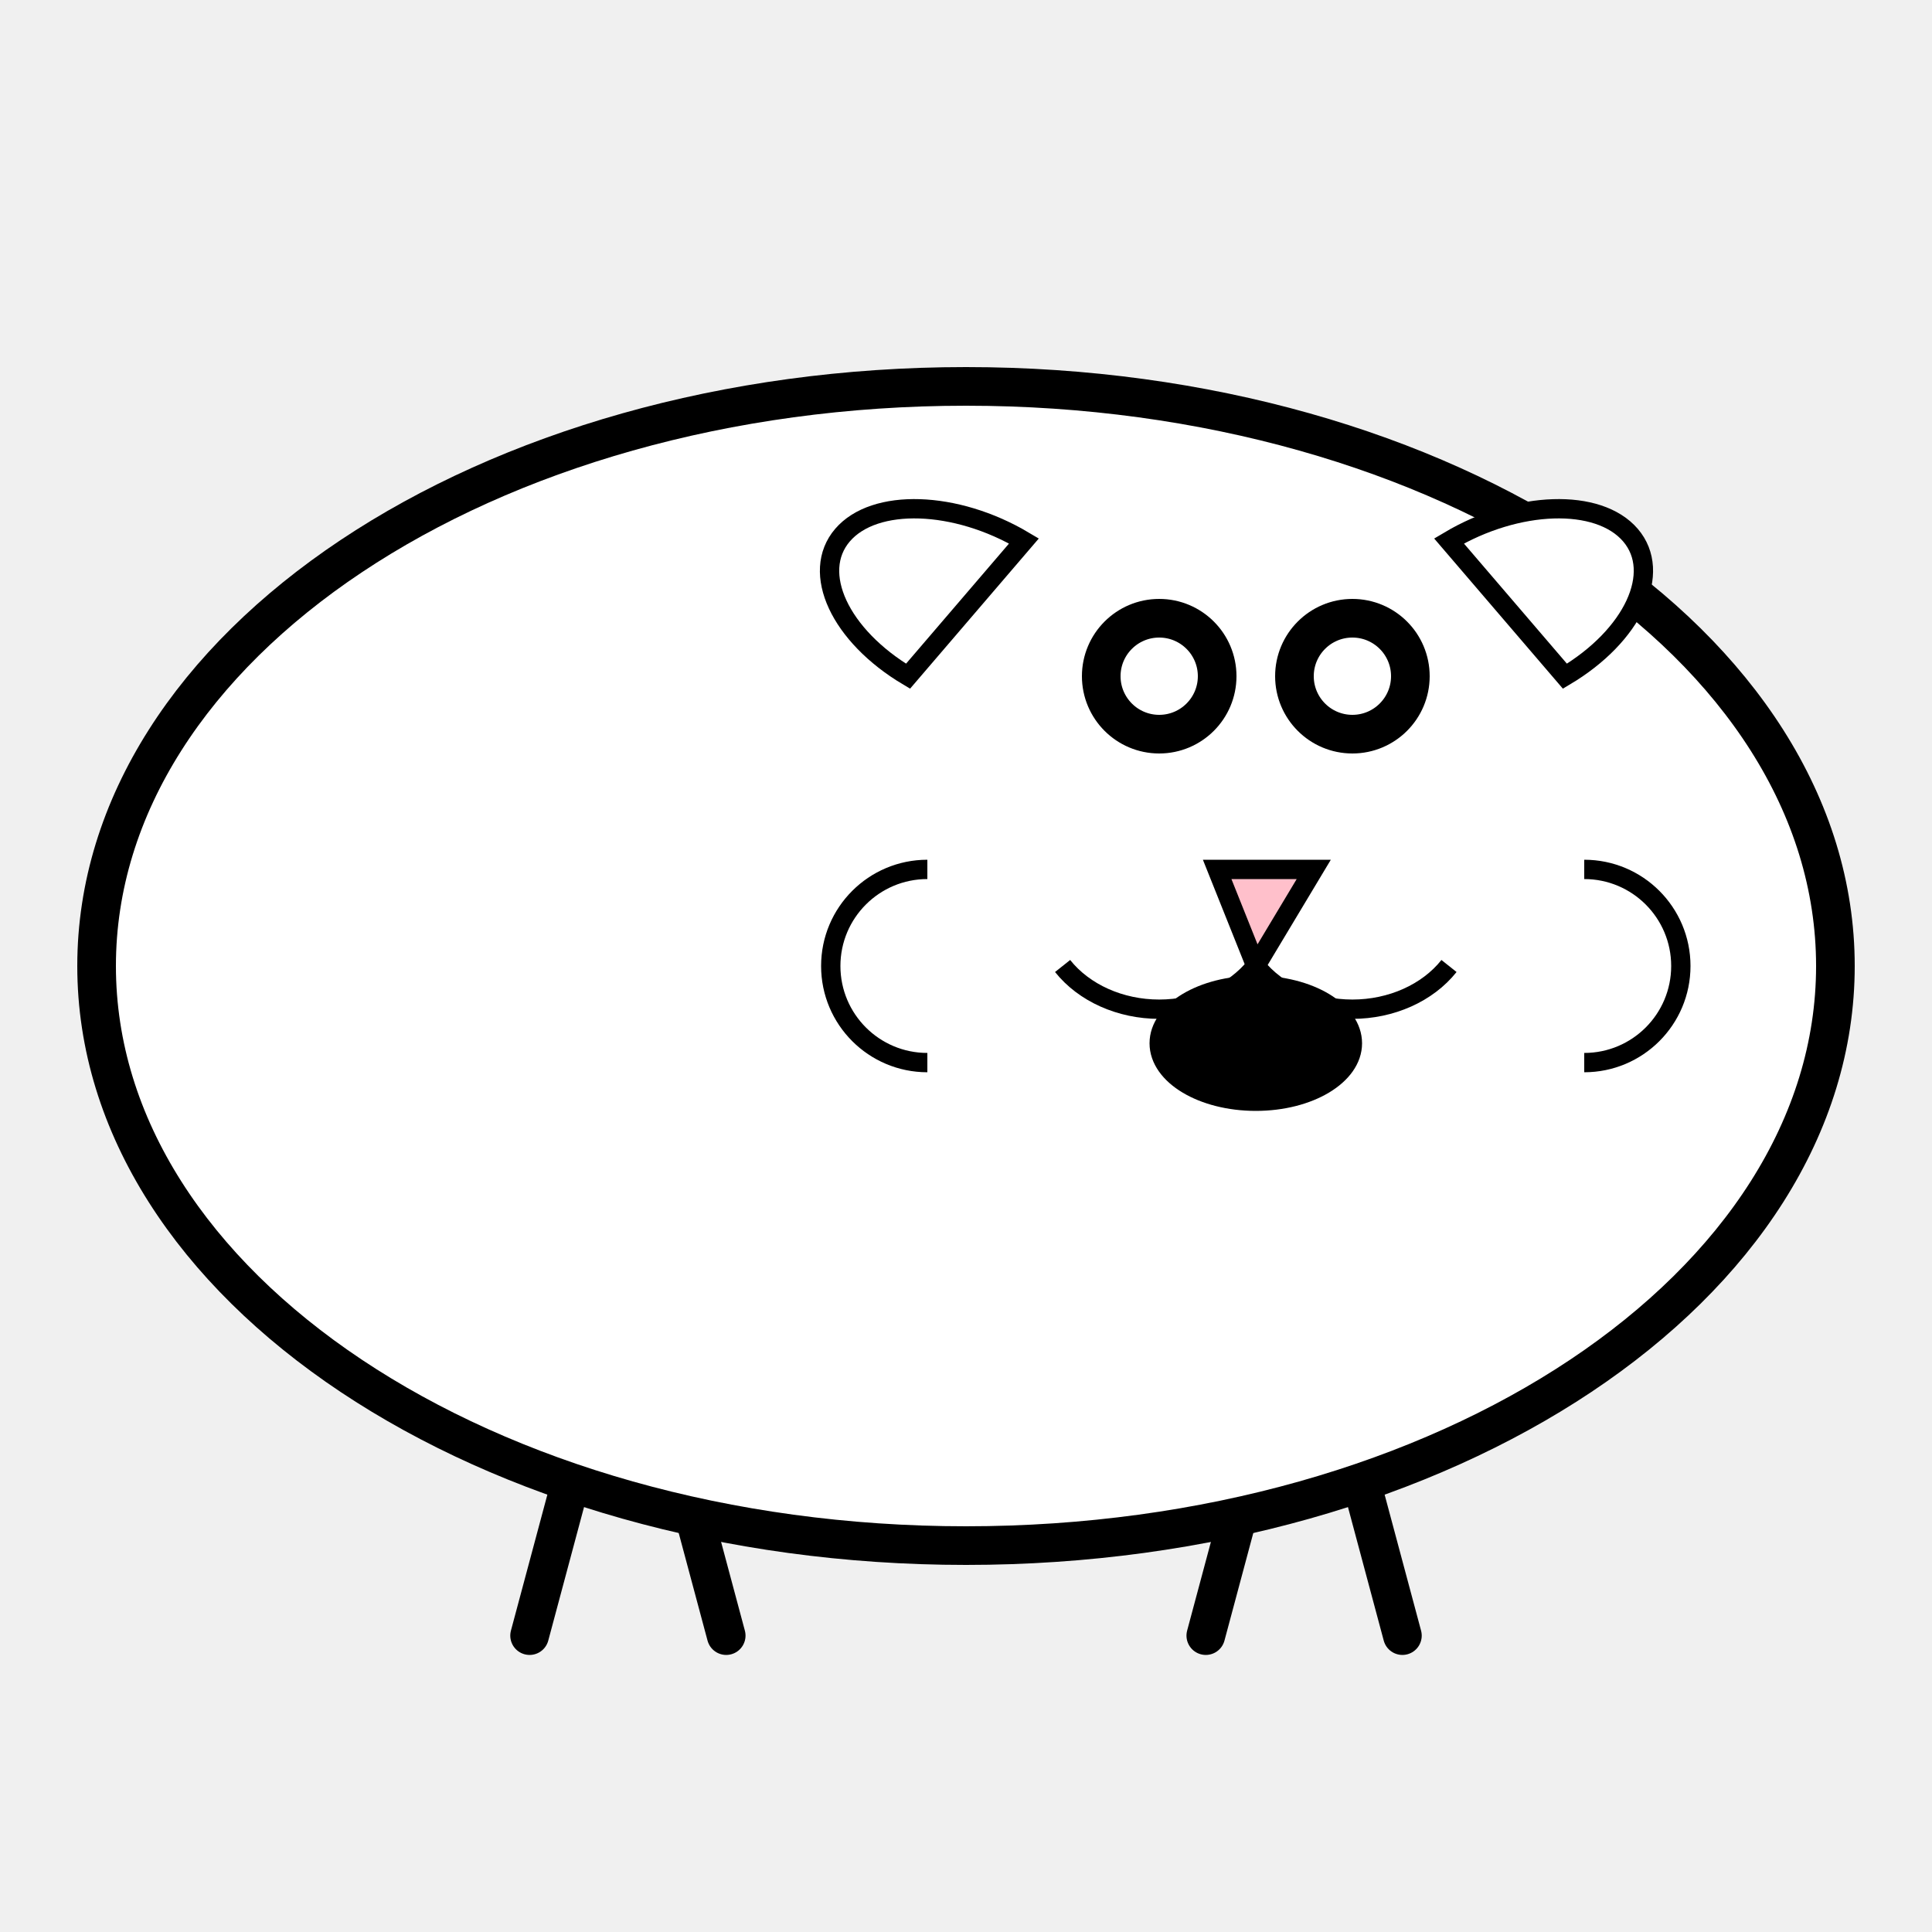
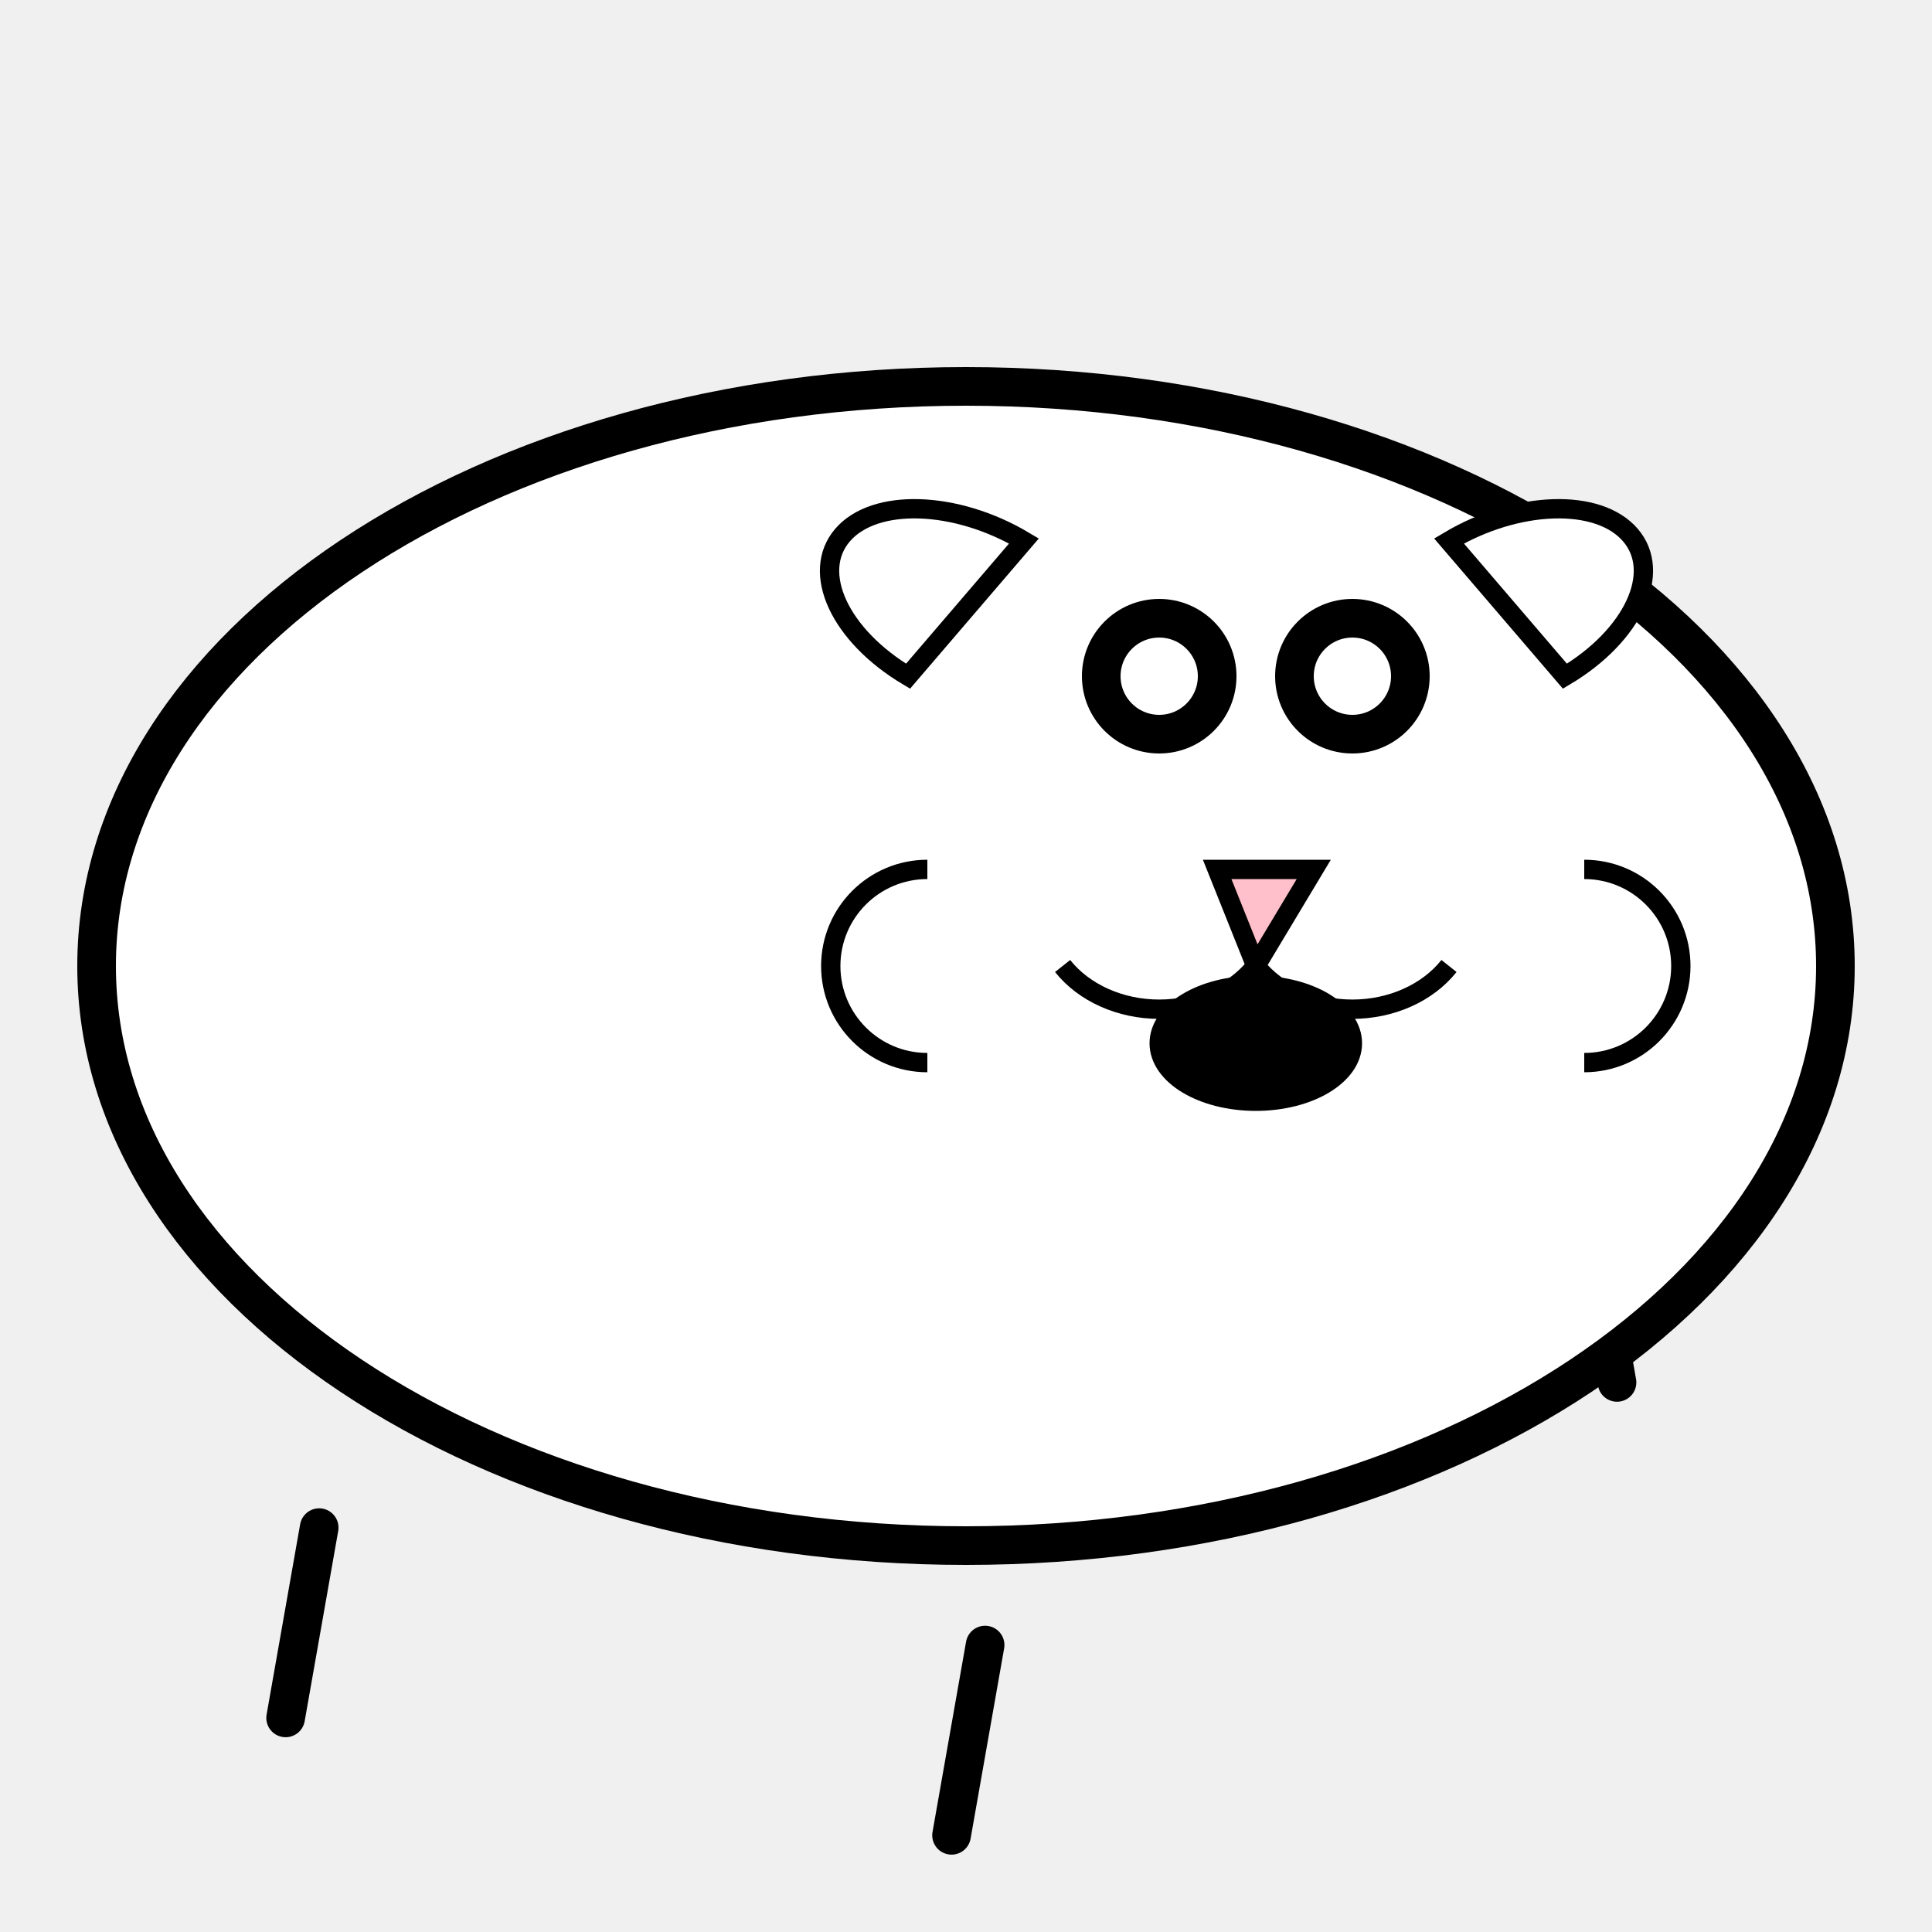
<svg xmlns="http://www.w3.org/2000/svg" width="400" height="400" preserveAspectRatio="xMidYMid meet">
  <style type="text/css">

/* eyes */
@keyframes blink {
  50% {
    ry: 0.1
  }
}
.blink {
  animation: blink 2s infinite;
}
/* mouth */
@keyframes scaler {
  30% {
    transform: scale(0.4)
  }
  50% {
    transform: scale(0.7)
  }
  70% {
    transform: scale(0.5)
  }
}
.talk {
  animation: scaler 1s infinite alternate;
}
#speaker {
  transform-origin: 50% 50%;
}
/* cheeks */
.swell {
  animation: scaler 3s infinite;
}
#cheek1 {
  transition: all 0.2s;
  transform-origin: right center;
}
#cheek2 {
  transition: all 0.2s;
  transform-origin: left center;
}
/* nose */
@keyframes wiggle {
  0% {
    transform: rotate(0deg)
  }
  25% {
    transform: rotate(10deg)
  }
  75% {
    transform: rotate(-10deg)
  }
  100% {
    transform: rotate(0deg)
  }
}
.wiggle {
  animation: wiggle 1s linear infinite;
}
#nose {
  transform-origin: center bottom;
}
/* legs */
@keyframes walk {
  0% {
    transform: rotate(-10deg)
  }
  50% {
    transform: rotate(20deg)
  }
  100% {
    transform: rotate(-10deg)
  }
}
#legs &gt; path {
  transform-origin: 0% 0%;
}
#bleg1 {
  transform: rotate(10deg);
}
#legs.walk #bleg1 {
  animation: walk 1s ease infinite reverse;
}
#bleg2 {
  transform: rotate(-10deg);
}
#legs.walk #bleg2 {
  animation: walk 1s ease 0.35s infinite;
}
#fleg1 {
  transform: rotate(10deg);
}
#legs.walk #fleg1 {
  animation: walk 1s ease 0.3s infinite reverse;
}
#fleg2 {
  transform: rotate(-10deg);
}
#legs.walk #fleg2 {
  animation: walk 1s ease 0.65s infinite;
}
/* ears */
@keyframes twitch {
  50% {transform: rotate(10deg)}
}
#ears.twitch path {
  animation: twitch 0.5s ease infinite alternate;
}
#ear1 {
  transform-origin: 100% 100%;
}
#ear2 {
  transform-origin: 0% 100%;
}

</style>
  <g id="icon" transform="scale(4)">
-     <g id="legs" class="walk" style="stroke:#000;stroke-width:2;stroke-linecap:round;">
-       <path id="bleg1" d="M30,75 l0,10" transform="rotate(15,30,75)" />
-       <path id="bleg2" d="M35,75 l0,10" transform="rotate(-15,35,75)" />
-       <path id="fleg1" d="M65,75 l0,10" transform="rotate(15,65,75)" />
-       <path id="fleg2" d="M70,75 l0,10" transform="rotate(-15,70,75)" />
+     <g id="legs" class="" style="stroke:#000;stroke-width:2;stroke-linecap:round;">
+       <path id="bleg1" d="M30,75 l0,10" />
+       <path id="bleg2" d="M35,75 l0,10" />
+       <path id="fleg1" d="M65,75 l0,10" />
+       <path id="fleg2" d="M70,75 l0,10" />
    </g>
    <g style="fill-opacity:1;stroke:#000;stroke-width:2;fill:#fff;">
      <ellipse id="body" cx="50" cy="50" rx="45" ry="30" />
    </g>
    <g id="ears" class="twitc" style="stroke:#000;stroke-width:1;fill:#fff;">
      <path id="ear1" d="M53,28 a5,3 25 0,0 -6,7 z" />
      <path id="ear2" d="M75,28 a5,3 -25 0,1 6,7 z" />
    </g>
    <g id="eyes" style="stroke:#000;stroke-width:2;fill:#fff;">
      <ellipse class="blink" id="eye1" cx="60" cy="35" rx="3" ry="3" />
      <ellipse class="blink" id="eye2" cx="70" cy="35" rx="3" ry="3" />
    </g>
    <g id="nose" class="wiggle" style="stroke:#000;stroke-width:1;fill:pink;">
      <path d="M65,50 l-2,-5 l5,0 Z" />
    </g>
    <g id="mouth" style="stroke:#000;stroke-width:1;fill-opacity:0;">
      <path id="lip1" d="M65,50 a6,5 0 0,1 -10,0" />
      <path id="lip2" d="M65,50 a6,5 0 0,0 10,0" />
      <path id="cheek1" class="swell" d="M48,45 a5,5 180 0,0 0,10" />
      <path id="cheek2" class="swell" d="M82,45 a5,5 180 0,1 0,10" />
      <ellipse id="speaker" class="talk" cx="65" cy="54" rx="5" ry="3" style="fill:#000;fill-opacity:1;" />
    </g>
  </g>
</svg>
